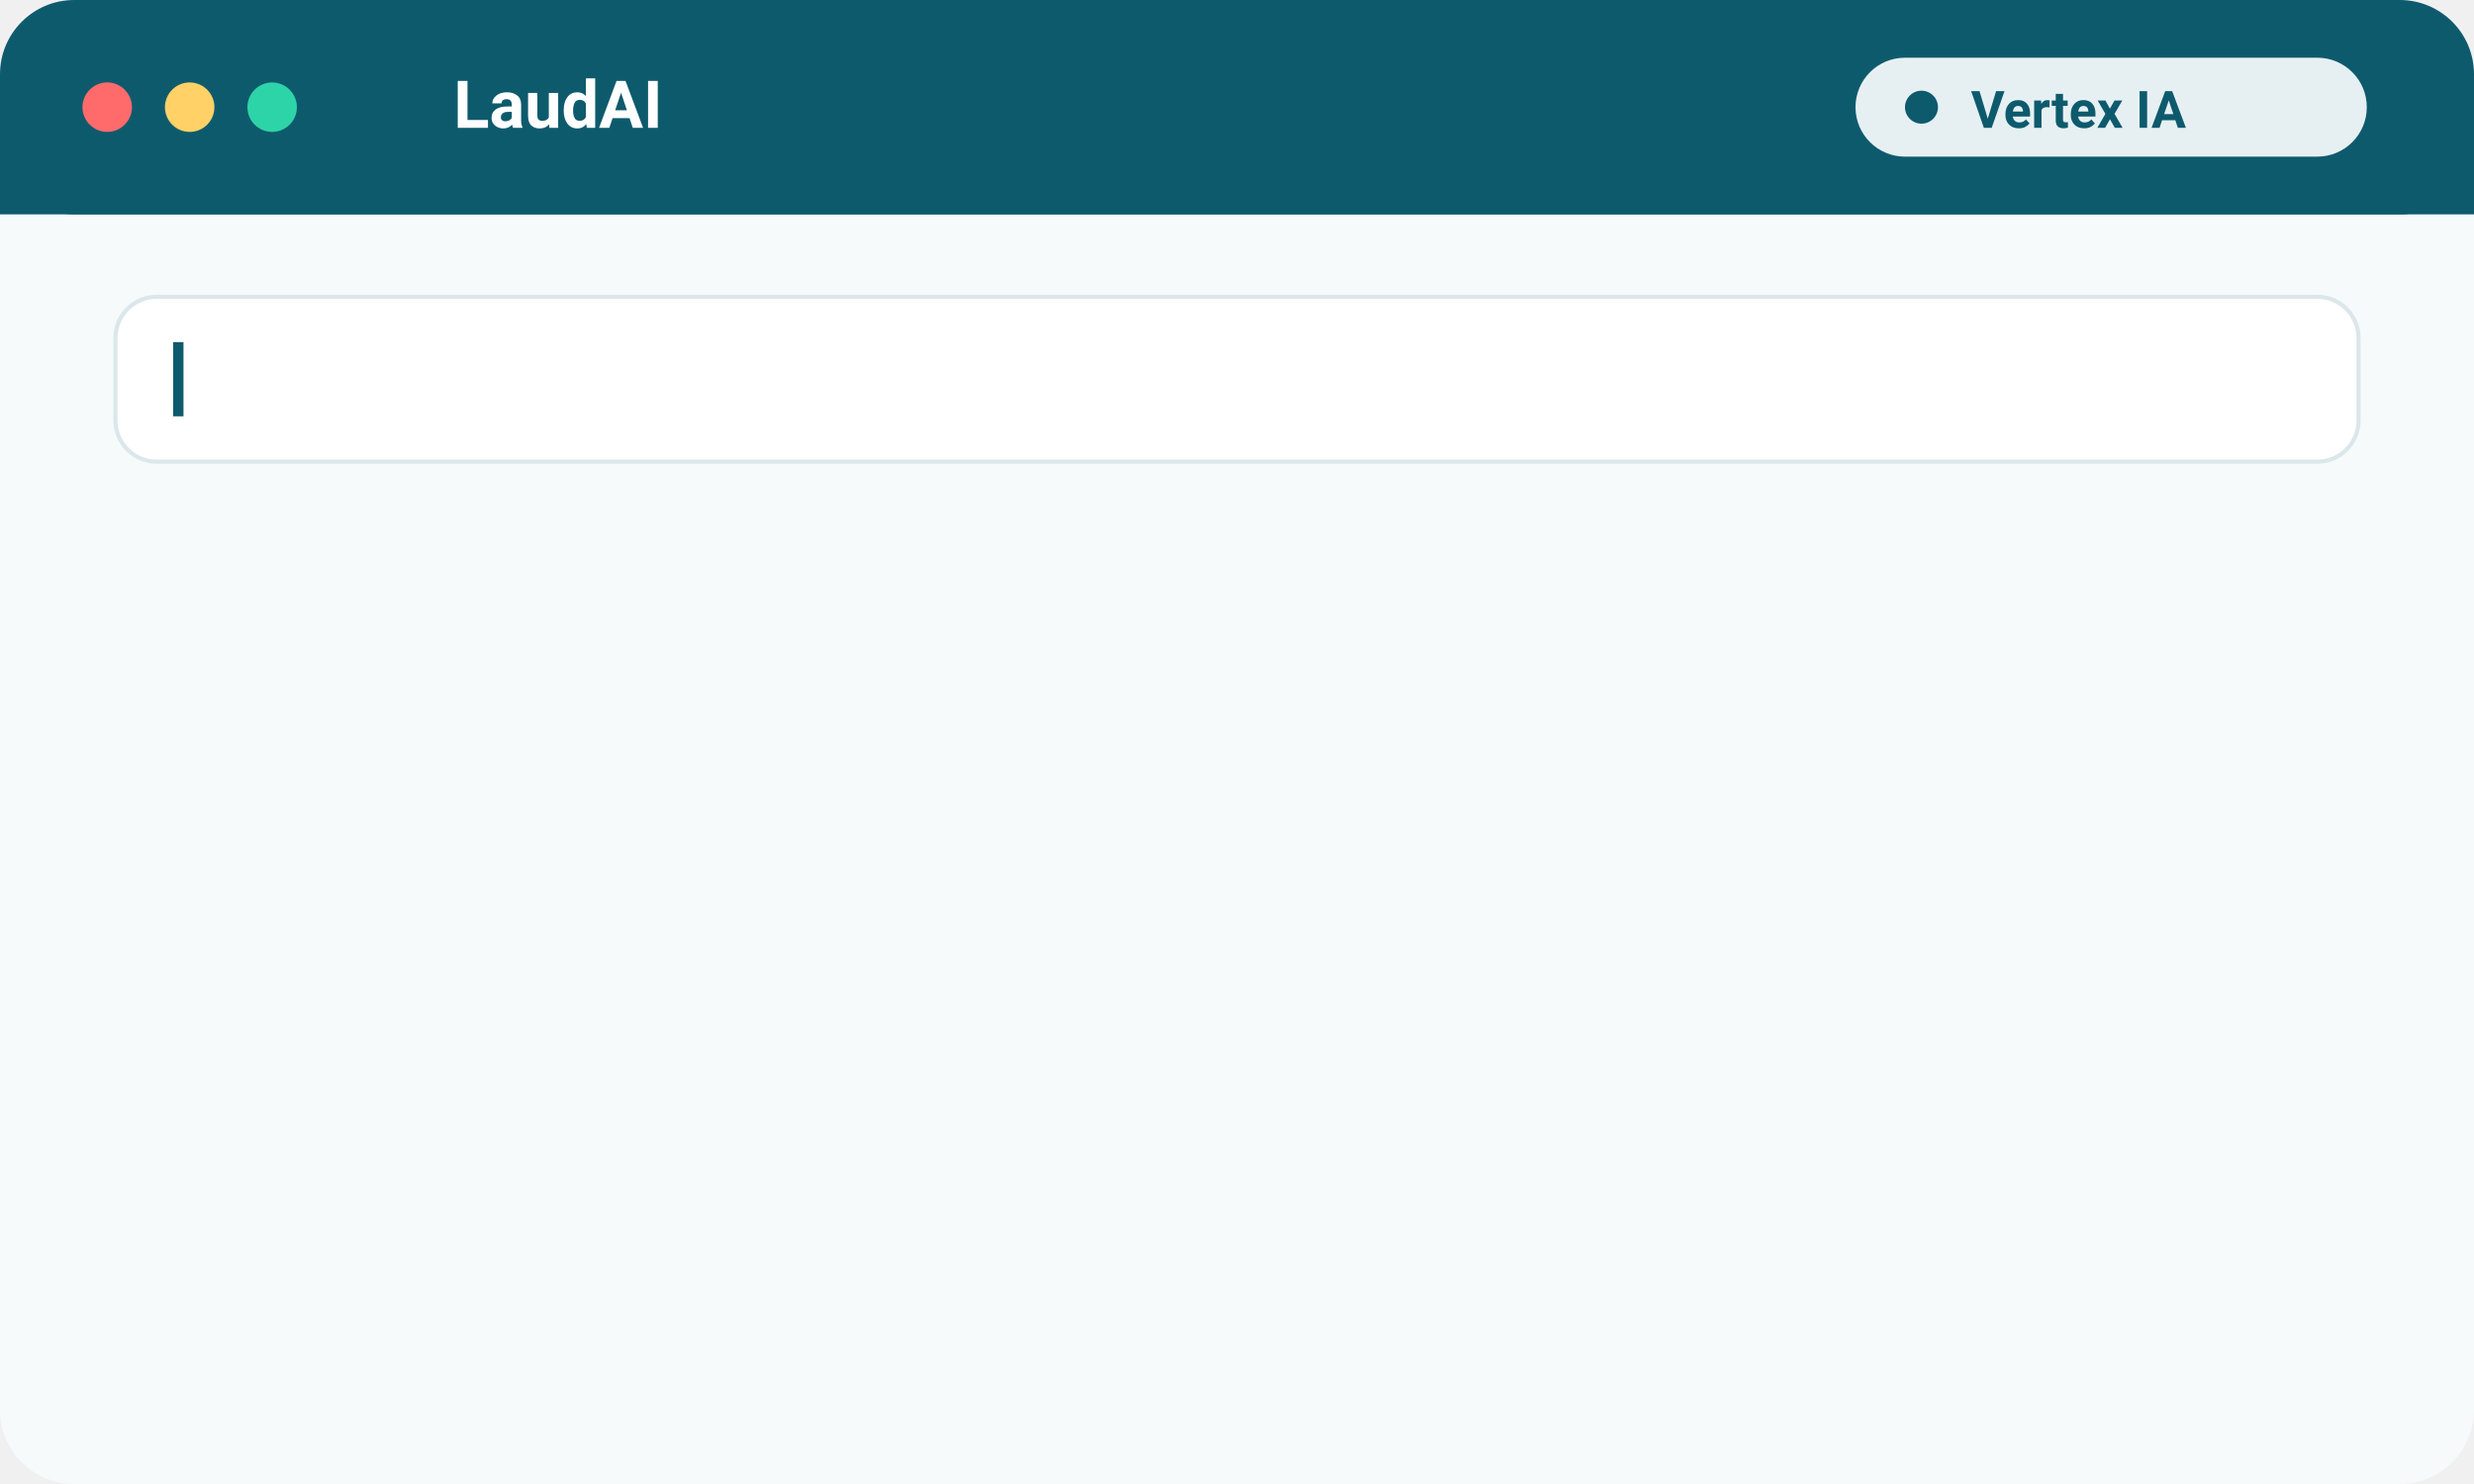
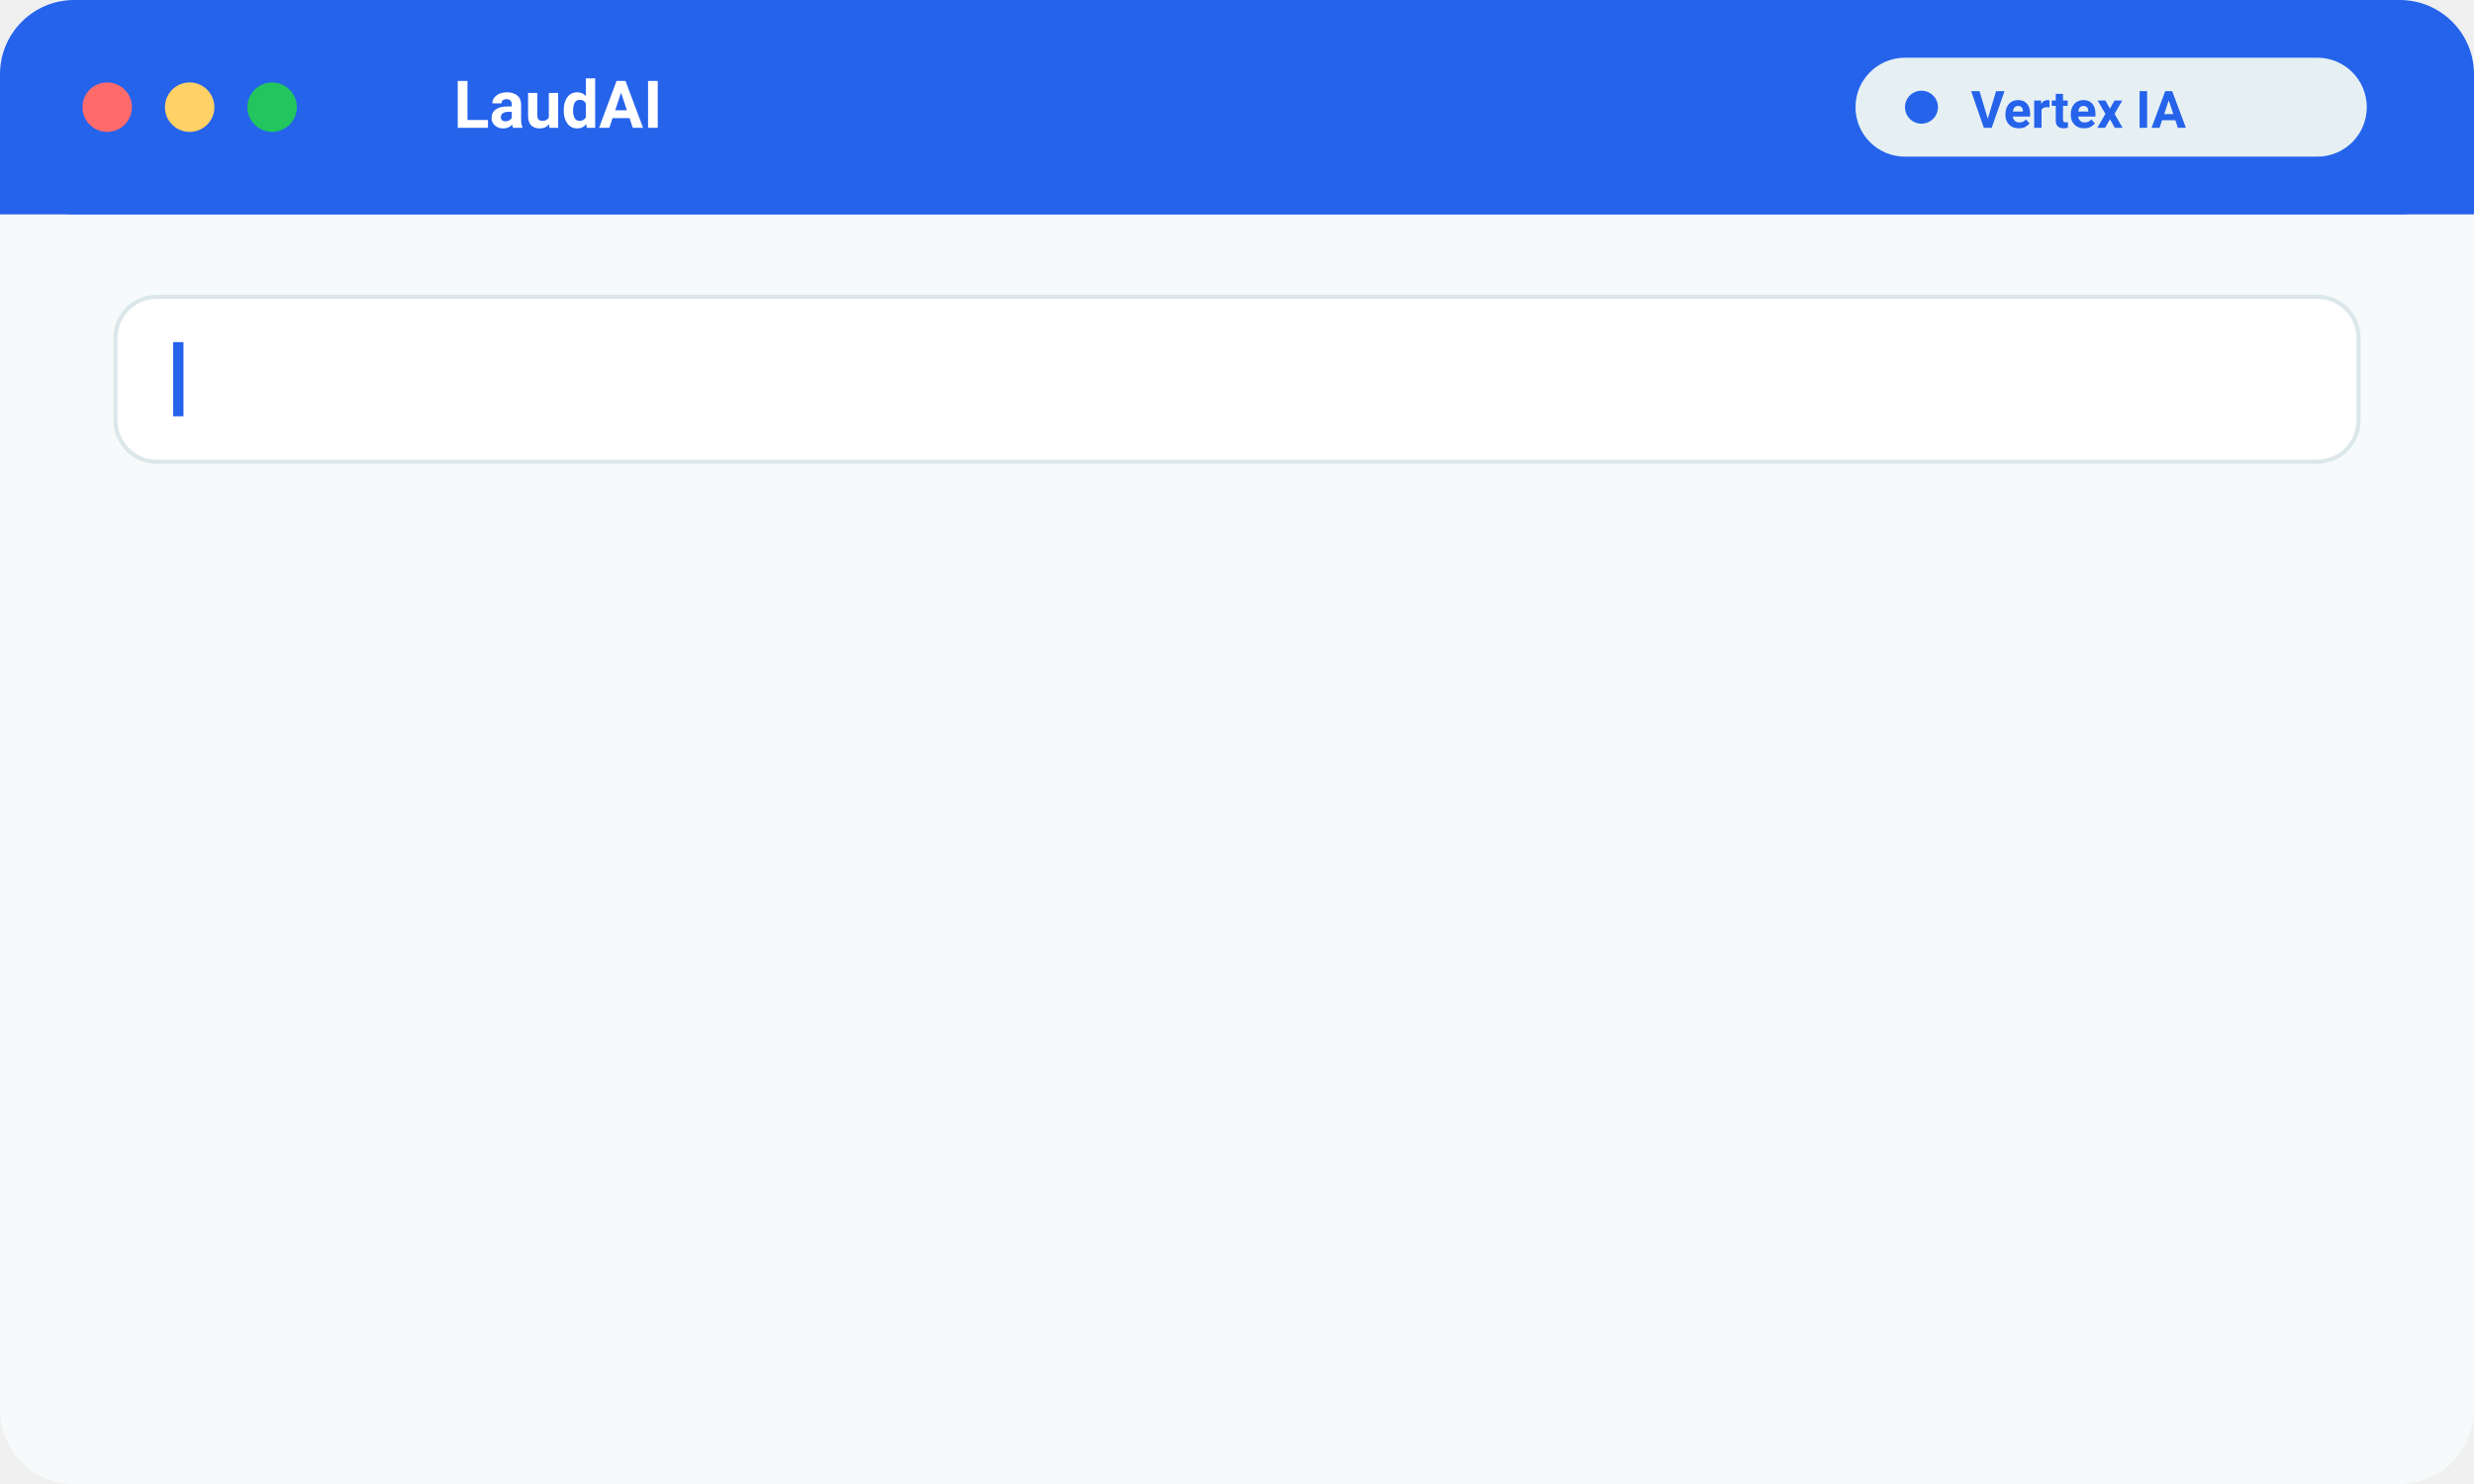
<svg xmlns="http://www.w3.org/2000/svg" viewBox="0 0 600 360" role="img" aria-label="LaudAI — demonstração">
  <defs>
    <clipPath id="clip">
      <rect width="600" height="360" rx="18" />
    </clipPath>
  </defs>
  <g clip-path="url(#clip)">
    <rect width="600" height="360" rx="18" fill="#F6FAFB" />
-     <rect width="600" height="52" rx="18" fill="#0E5A6D" />
-     <rect y="34" width="600" height="18" fill="#0E5A6D" />
+     <rect width="600" height="52" rx="18" fill="#2563eb" />
+     <rect y="34" width="600" height="18" fill="#2563eb" />
    <circle cx="26" cy="26" r="6" fill="#ff6b6b" />
    <circle cx="46" cy="26" r="6" fill="#ffd166" />
-     <circle cx="66" cy="26" r="6" fill="#2DD4A8" />
+     <circle cx="66" cy="26" r="6" fill="#22c55e" />
    <text x="110" y="31" font-family="Segoe UI,Roboto,Arial" font-size="16" font-weight="700" fill="#fff">LaudAI</text>
    <rect x="450" y="14" width="124" height="24" rx="12" fill="#e6f0f3" />
-     <circle cx="466" cy="26" r="4" fill="#0E5A6D" />
-     <text x="478" y="31" font-family="Segoe UI,Roboto,Arial" font-size="12.5" font-weight="700" fill="#0E5A6D">Vertex IA</text>
+     <circle cx="466" cy="26" r="4" fill="#2563eb" />
+     <text x="478" y="31" font-family="Segoe UI,Roboto,Arial" font-size="12.5" font-weight="700" fill="#2563eb">Vertex IA</text>
    <g>
      <rect x="28" y="72" width="544" height="40" rx="10" fill="#fff" stroke="#dbe7ea" />
      <clipPath id="tc100">
        <rect x="28" y="72" width="544" height="40" rx="10" />
      </clipPath>
      <g clip-path="url(#tc100)">
        <rect x="42" y="85" height="14" rx="3" fill="#9fb4ba" width="0">
          <animate attributeName="width" values="0;0;544;544;544;0" keyTimes="0;0.030;0.190;0.200;0.890;1" dur="10.0s" repeatCount="indefinite" />
        </rect>
      </g>
-       <rect x="42" y="83" width="2.5" height="18" fill="#0E5A6D">
+       <rect x="42" y="83" width="2.5" height="18" fill="#2563eb">
        <animate attributeName="opacity" values="1;0;1;0;1;0;0" keyTimes="0;0.08;0.16;0.24;0.32;0.4;1" dur="0.9s" repeatCount="indefinite" />
      </rect>
      <text x="42" y="98" font-family="Segoe UI,Roboto,Arial" font-size="13.5" fill="#6a8088" opacity="0">Laudo · Ultrassom de abdome total<animate attributeName="opacity" values="0;0;0.0;0;0" keyTimes="0;0.03;0.05;0.06;1" dur="10.0s" repeatCount="indefinite" />
      </text>
    </g>
    <g>
-       <circle cx="40" cy="150" r="5" fill="#0E5A6D" opacity="0">
+       <circle cx="40" cy="150" r="5" fill="#2563eb" opacity="0">
        <animate attributeName="opacity" values="0;0;1;0.3;1;0.3;0" keyTimes="0;0.200;0.205;0.225;0.245;0.310;0.320" dur="10.0s" repeatCount="indefinite" />
      </circle>
-       <circle cx="56" cy="150" r="5" fill="#0E5A6D" opacity="0">
+       <circle cx="56" cy="150" r="5" fill="#2563eb" opacity="0">
        <animate attributeName="opacity" values="0;0;1;0.3;1;0.3;0" keyTimes="0;0.200;0.217;0.237;0.257;0.310;0.320" dur="10.0s" repeatCount="indefinite" />
      </circle>
-       <circle cx="72" cy="150" r="5" fill="#0E5A6D" opacity="0">
+       <circle cx="72" cy="150" r="5" fill="#2563eb" opacity="0">
        <animate attributeName="opacity" values="0;0;1;0.3;1;0.3;0" keyTimes="0;0.200;0.229;0.249;0.269;0.310;0.320" dur="10.0s" repeatCount="indefinite" />
      </circle>
-       <text x="84" y="155" font-family="Segoe UI,Roboto,Arial" font-size="13" fill="#0E5A6D" opacity="0">a IA está pensando…<animate attributeName="opacity" values="0;0;1.0;1.0;0" keyTimes="0.000;0.210;0.260;0.310;0.360;1" dur="10.0s" repeatCount="indefinite" />
+       <text x="84" y="155" font-family="Segoe UI,Roboto,Arial" font-size="13" fill="#2563eb" opacity="0">a IA está pensando…<animate attributeName="opacity" values="0;0;1.0;1.0;0" keyTimes="0.000;0.210;0.260;0.310;0.360;1" dur="10.0s" repeatCount="indefinite" />
      </text>
    </g>
    <g opacity="0">
      <animate attributeName="opacity" values="0;0;1.0;1.0;0" keyTimes="0.000;0.340;0.390;0.900;0.950;1" dur="10.0s" repeatCount="indefinite" />
      <g>
        <animateTransform attributeName="transform" type="translate" values="0,14;0,14;0,0;0,0" keyTimes="0;0.340;0.395;1" dur="10.0s" repeatCount="indefinite" additive="sum" />
        <rect x="28" y="140" width="544" height="13" rx="6" fill="#cfe0e3" />
      </g>
    </g>
    <g opacity="0">
      <animate attributeName="opacity" values="0;0;1.0;1.0;0" keyTimes="0.000;0.385;0.435;0.900;0.950;1" dur="10.0s" repeatCount="indefinite" />
      <g>
        <animateTransform attributeName="transform" type="translate" values="0,14;0,14;0,0;0,0" keyTimes="0;0.385;0.440;1" dur="10.0s" repeatCount="indefinite" additive="sum" />
        <rect x="28" y="166" width="380" height="13" rx="6" fill="#e6f0f3" />
      </g>
    </g>
    <g opacity="0">
      <animate attributeName="opacity" values="0;0;1.0;1.0;0" keyTimes="0.000;0.430;0.480;0.900;0.950;1" dur="10.0s" repeatCount="indefinite" />
      <g>
        <animateTransform attributeName="transform" type="translate" values="0,14;0,14;0,0;0,0" keyTimes="0;0.430;0.485;1" dur="10.0s" repeatCount="indefinite" additive="sum" />
        <rect x="28" y="192" width="544" height="13" rx="6" fill="#cfe0e3" />
      </g>
    </g>
    <g opacity="0">
      <animate attributeName="opacity" values="0;0;1.0;1.0;0" keyTimes="0.000;0.475;0.525;0.900;0.950;1" dur="10.0s" repeatCount="indefinite" />
      <g>
        <animateTransform attributeName="transform" type="translate" values="0,14;0,14;0,0;0,0" keyTimes="0;0.475;0.530;1" dur="10.0s" repeatCount="indefinite" additive="sum" />
        <rect x="28" y="218" width="380" height="13" rx="6" fill="#e6f0f3" />
      </g>
    </g>
    <g opacity="0">
      <animate attributeName="opacity" values="0;0;1.0;1.0;0" keyTimes="0.000;0.520;0.570;0.900;0.950;1" dur="10.0s" repeatCount="indefinite" />
      <g>
        <animateTransform attributeName="transform" type="translate" values="0,10;0,10;0,0;0,0" keyTimes="0;0.520;0.575;1" dur="10.0s" repeatCount="indefinite" additive="sum" />
        <rect x="28" y="318" width="268" height="30" rx="15" fill="#e7f7f1" />
        <text x="42" y="338" font-family="Segoe UI,Roboto,Arial" font-size="13" font-weight="700" fill="#0d7a5f" text-anchor="start">✓ Gerado em 1m12s · revisado por IA</text>
      </g>
    </g>
  </g>
</svg>
